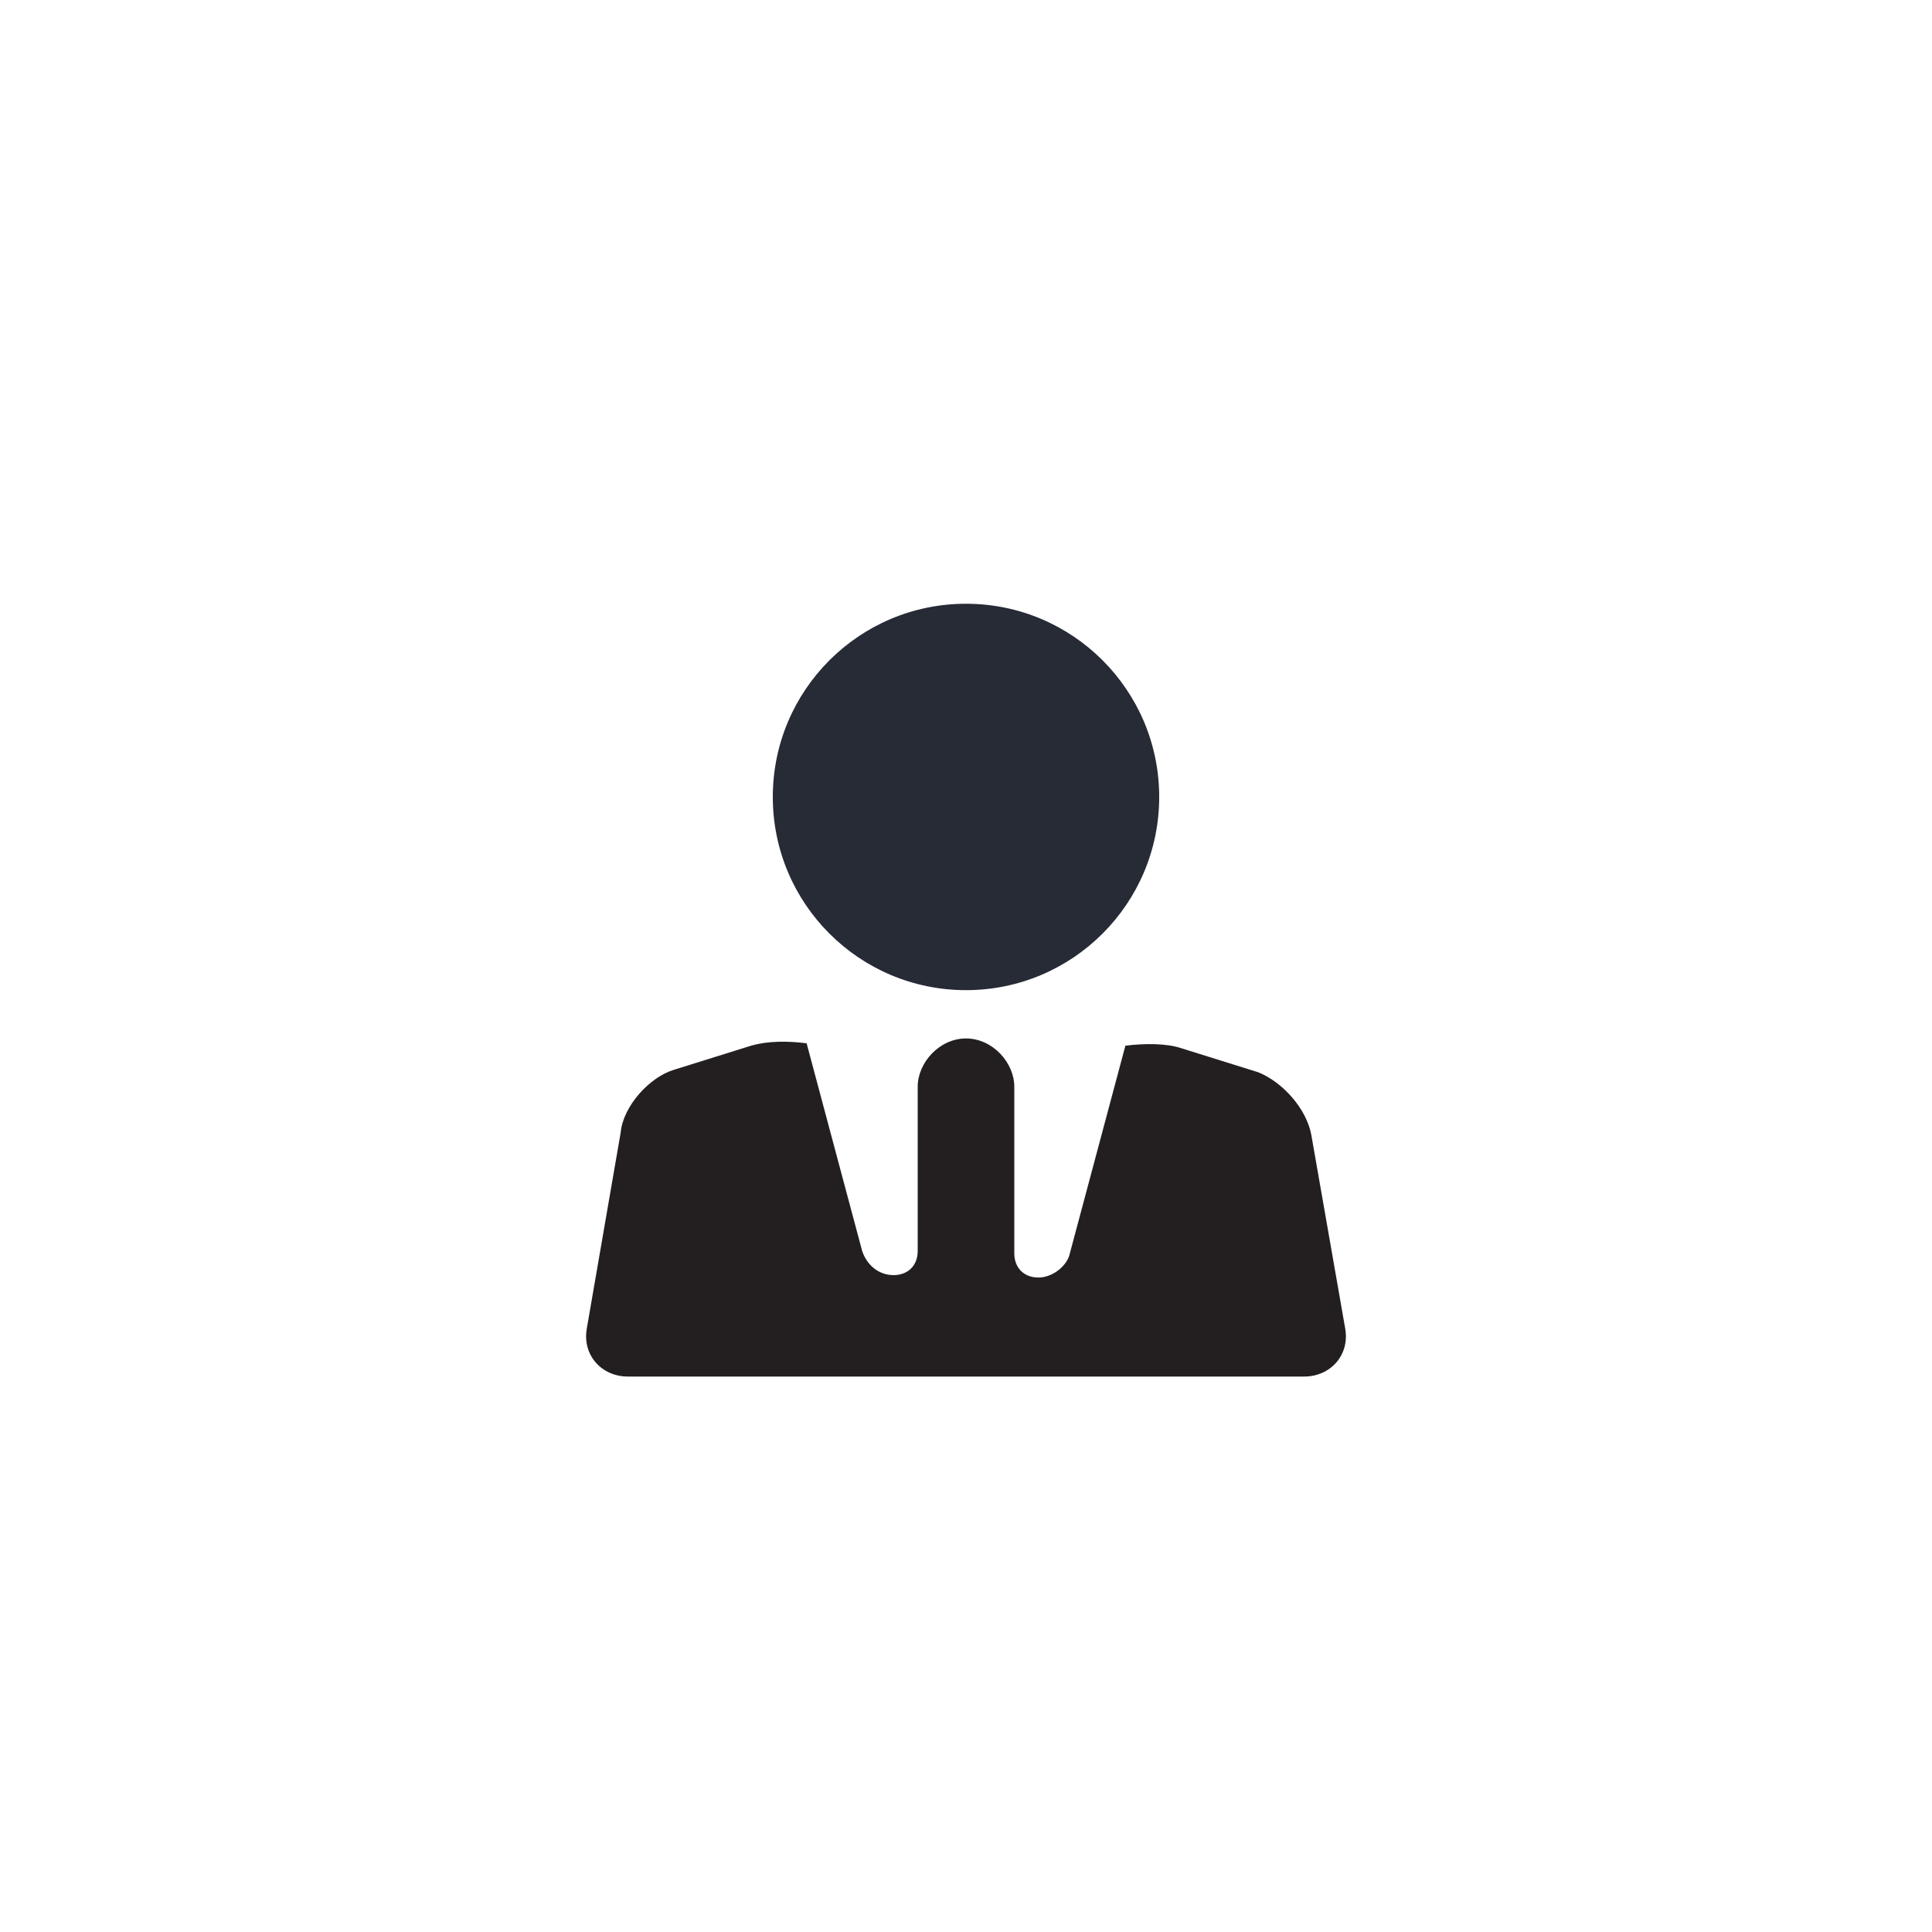
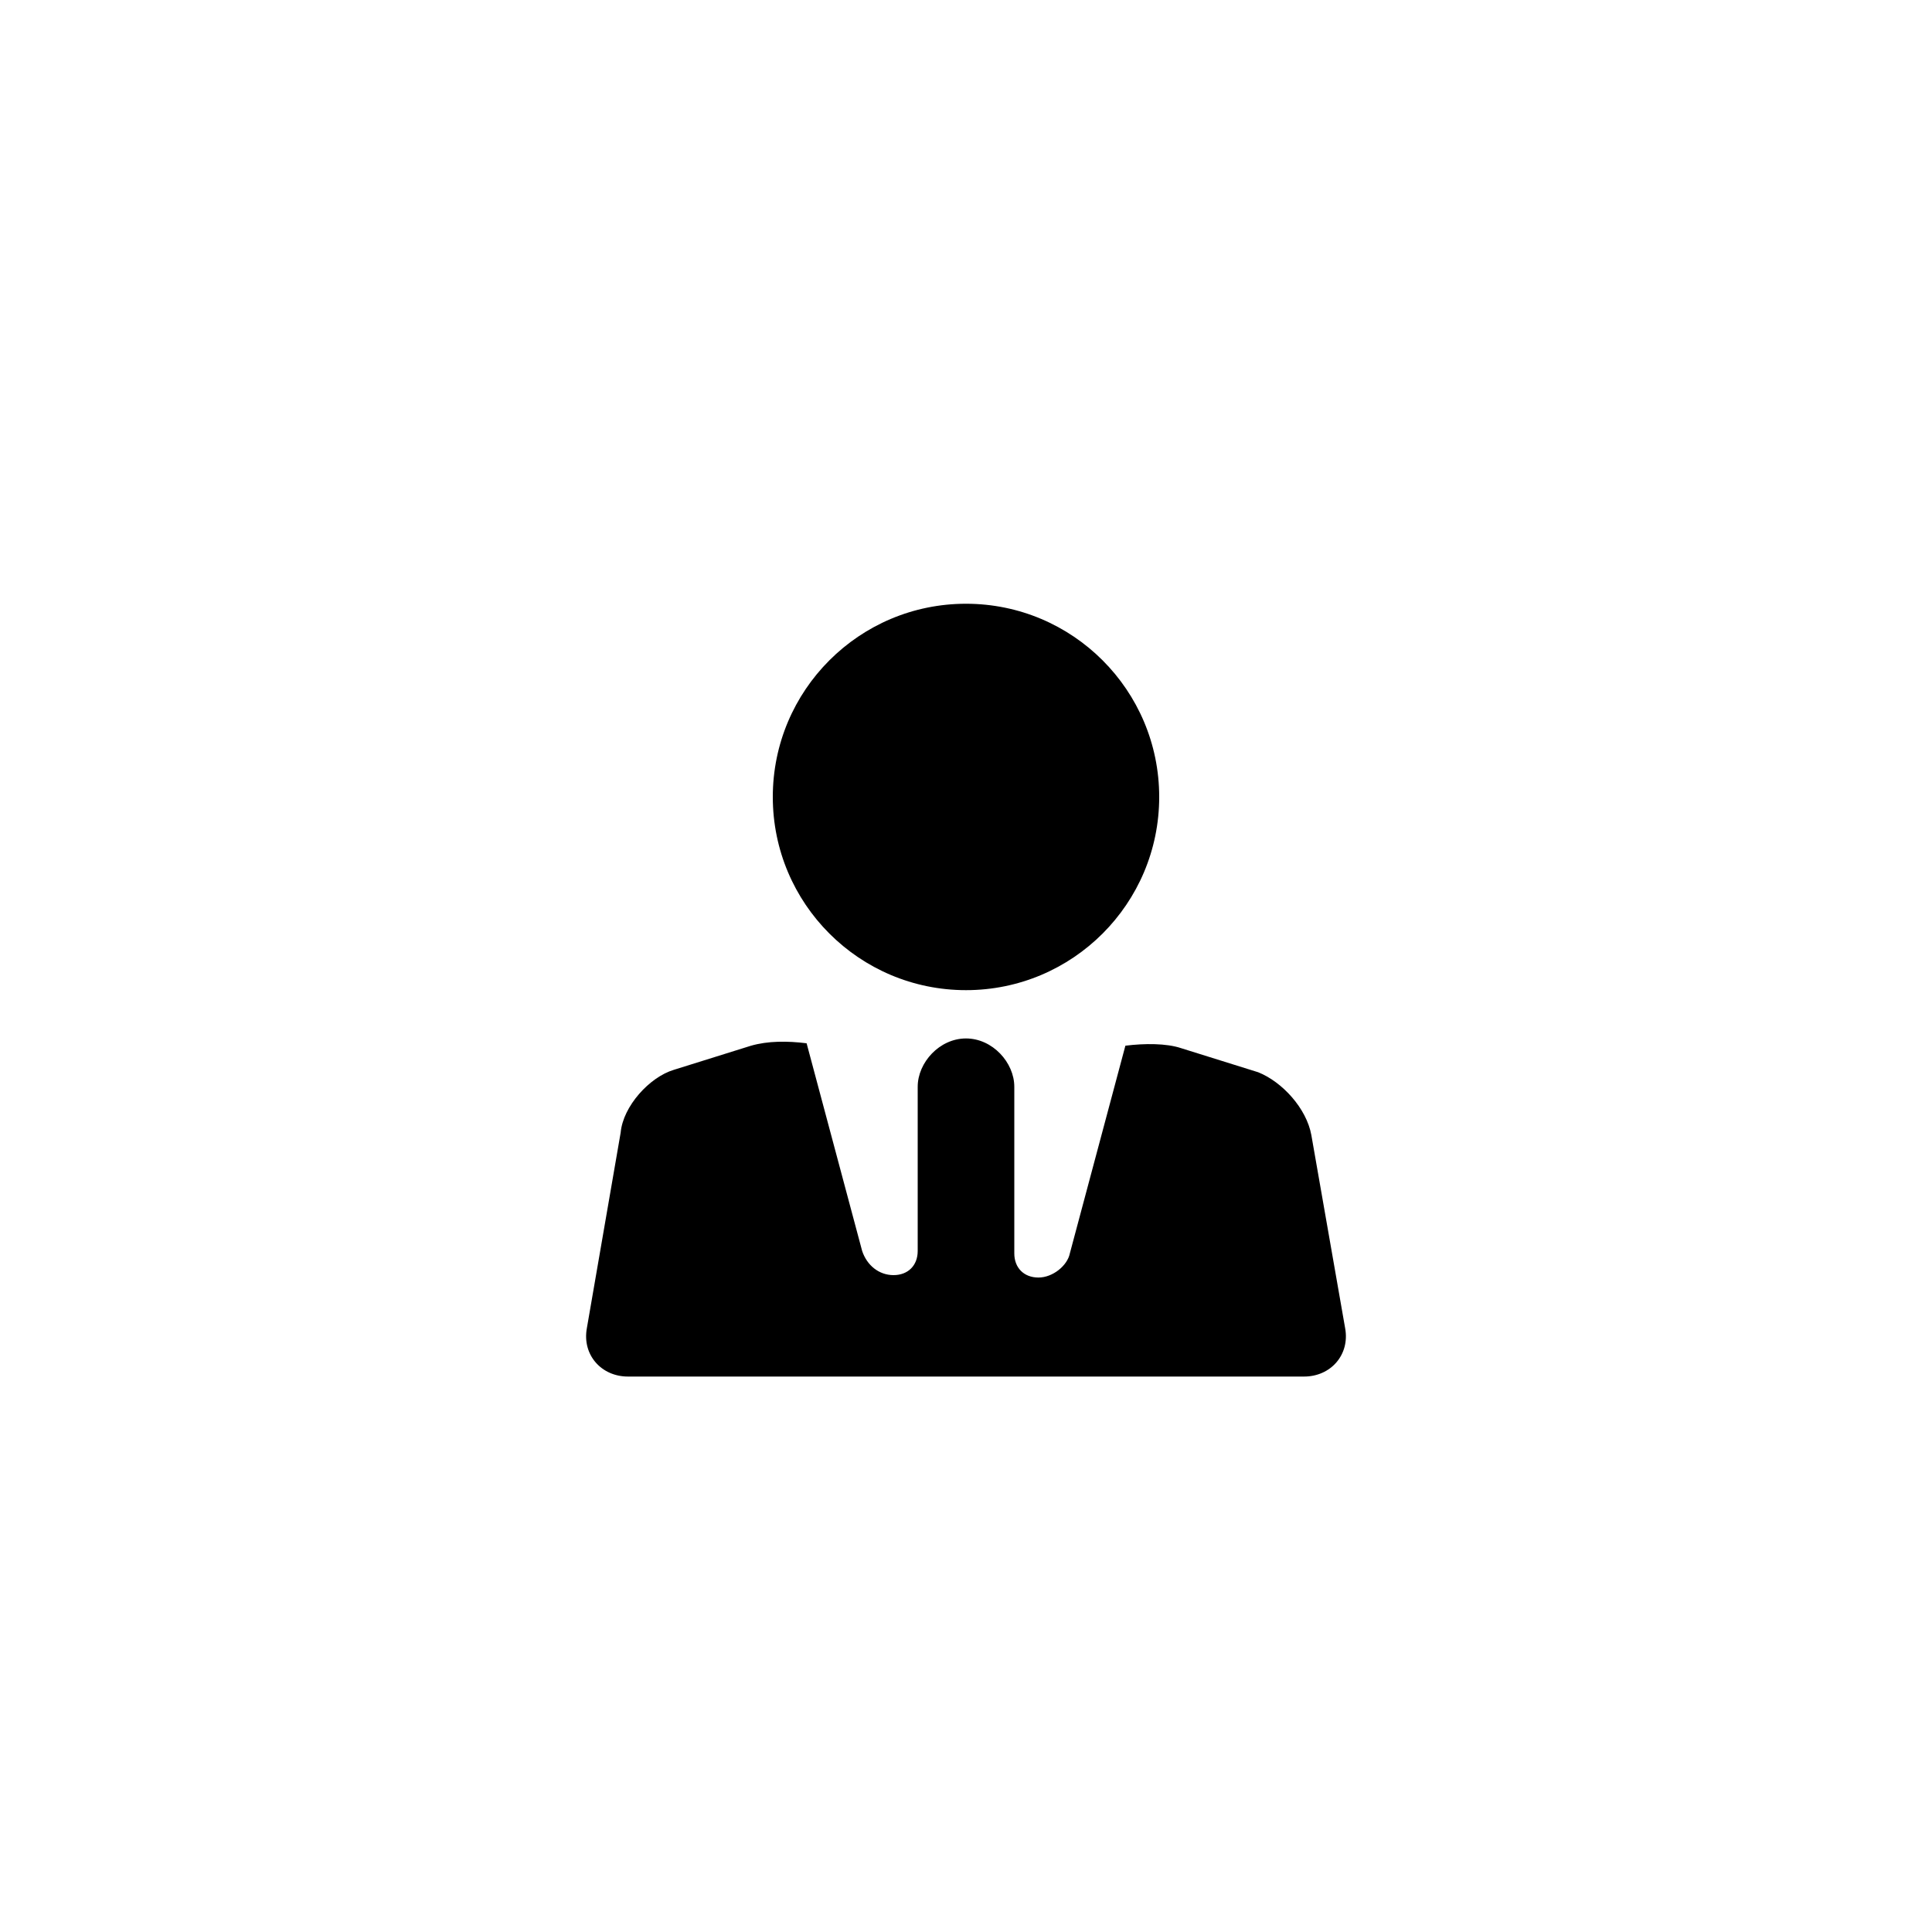
<svg xmlns="http://www.w3.org/2000/svg" viewBox="0 0 80 80">
-   <path fill="#231F20" d="M55.7 55l-1.4-8c-.2-1.1-1.2-2.2-2.2-2.6l-3.2-1c-.6-.2-1.5-.2-2.3-.1l-2.3 8.6c-.1.5-.7 1-1.3 1s-1-.4-1-1V45c0-1-.9-2-2-2s-2 1-2 2v6.8c0 .6-.4 1-1 1s-1.1-.4-1.3-1l-2.3-8.6c-.8-.1-1.6-.1-2.3.1l-3.2 1c-1 .3-2.1 1.5-2.2 2.6L24.3 55c-.2 1.1.6 2 1.7 2h28c1.1 0 1.9-.9 1.7-2z" />
-   <circle fill="#262B36" cx="40" cy="33" r="8" />
+   <path d="M55.7 55l-1.4-8c-.2-1.1-1.2-2.2-2.2-2.6l-3.2-1c-.6-.2-1.5-.2-2.3-.1l-2.3 8.6c-.1.5-.7 1-1.3 1s-1-.4-1-1V45c0-1-.9-2-2-2s-2 1-2 2v6.8c0 .6-.4 1-1 1s-1.1-.4-1.3-1l-2.3-8.6c-.8-.1-1.6-.1-2.3.1l-3.2 1c-1 .3-2.1 1.5-2.2 2.6L24.3 55c-.2 1.1.6 2 1.7 2h28c1.1 0 1.9-.9 1.7-2z" />
+   <circle cx="40" cy="33" r="8" />
</svg>
